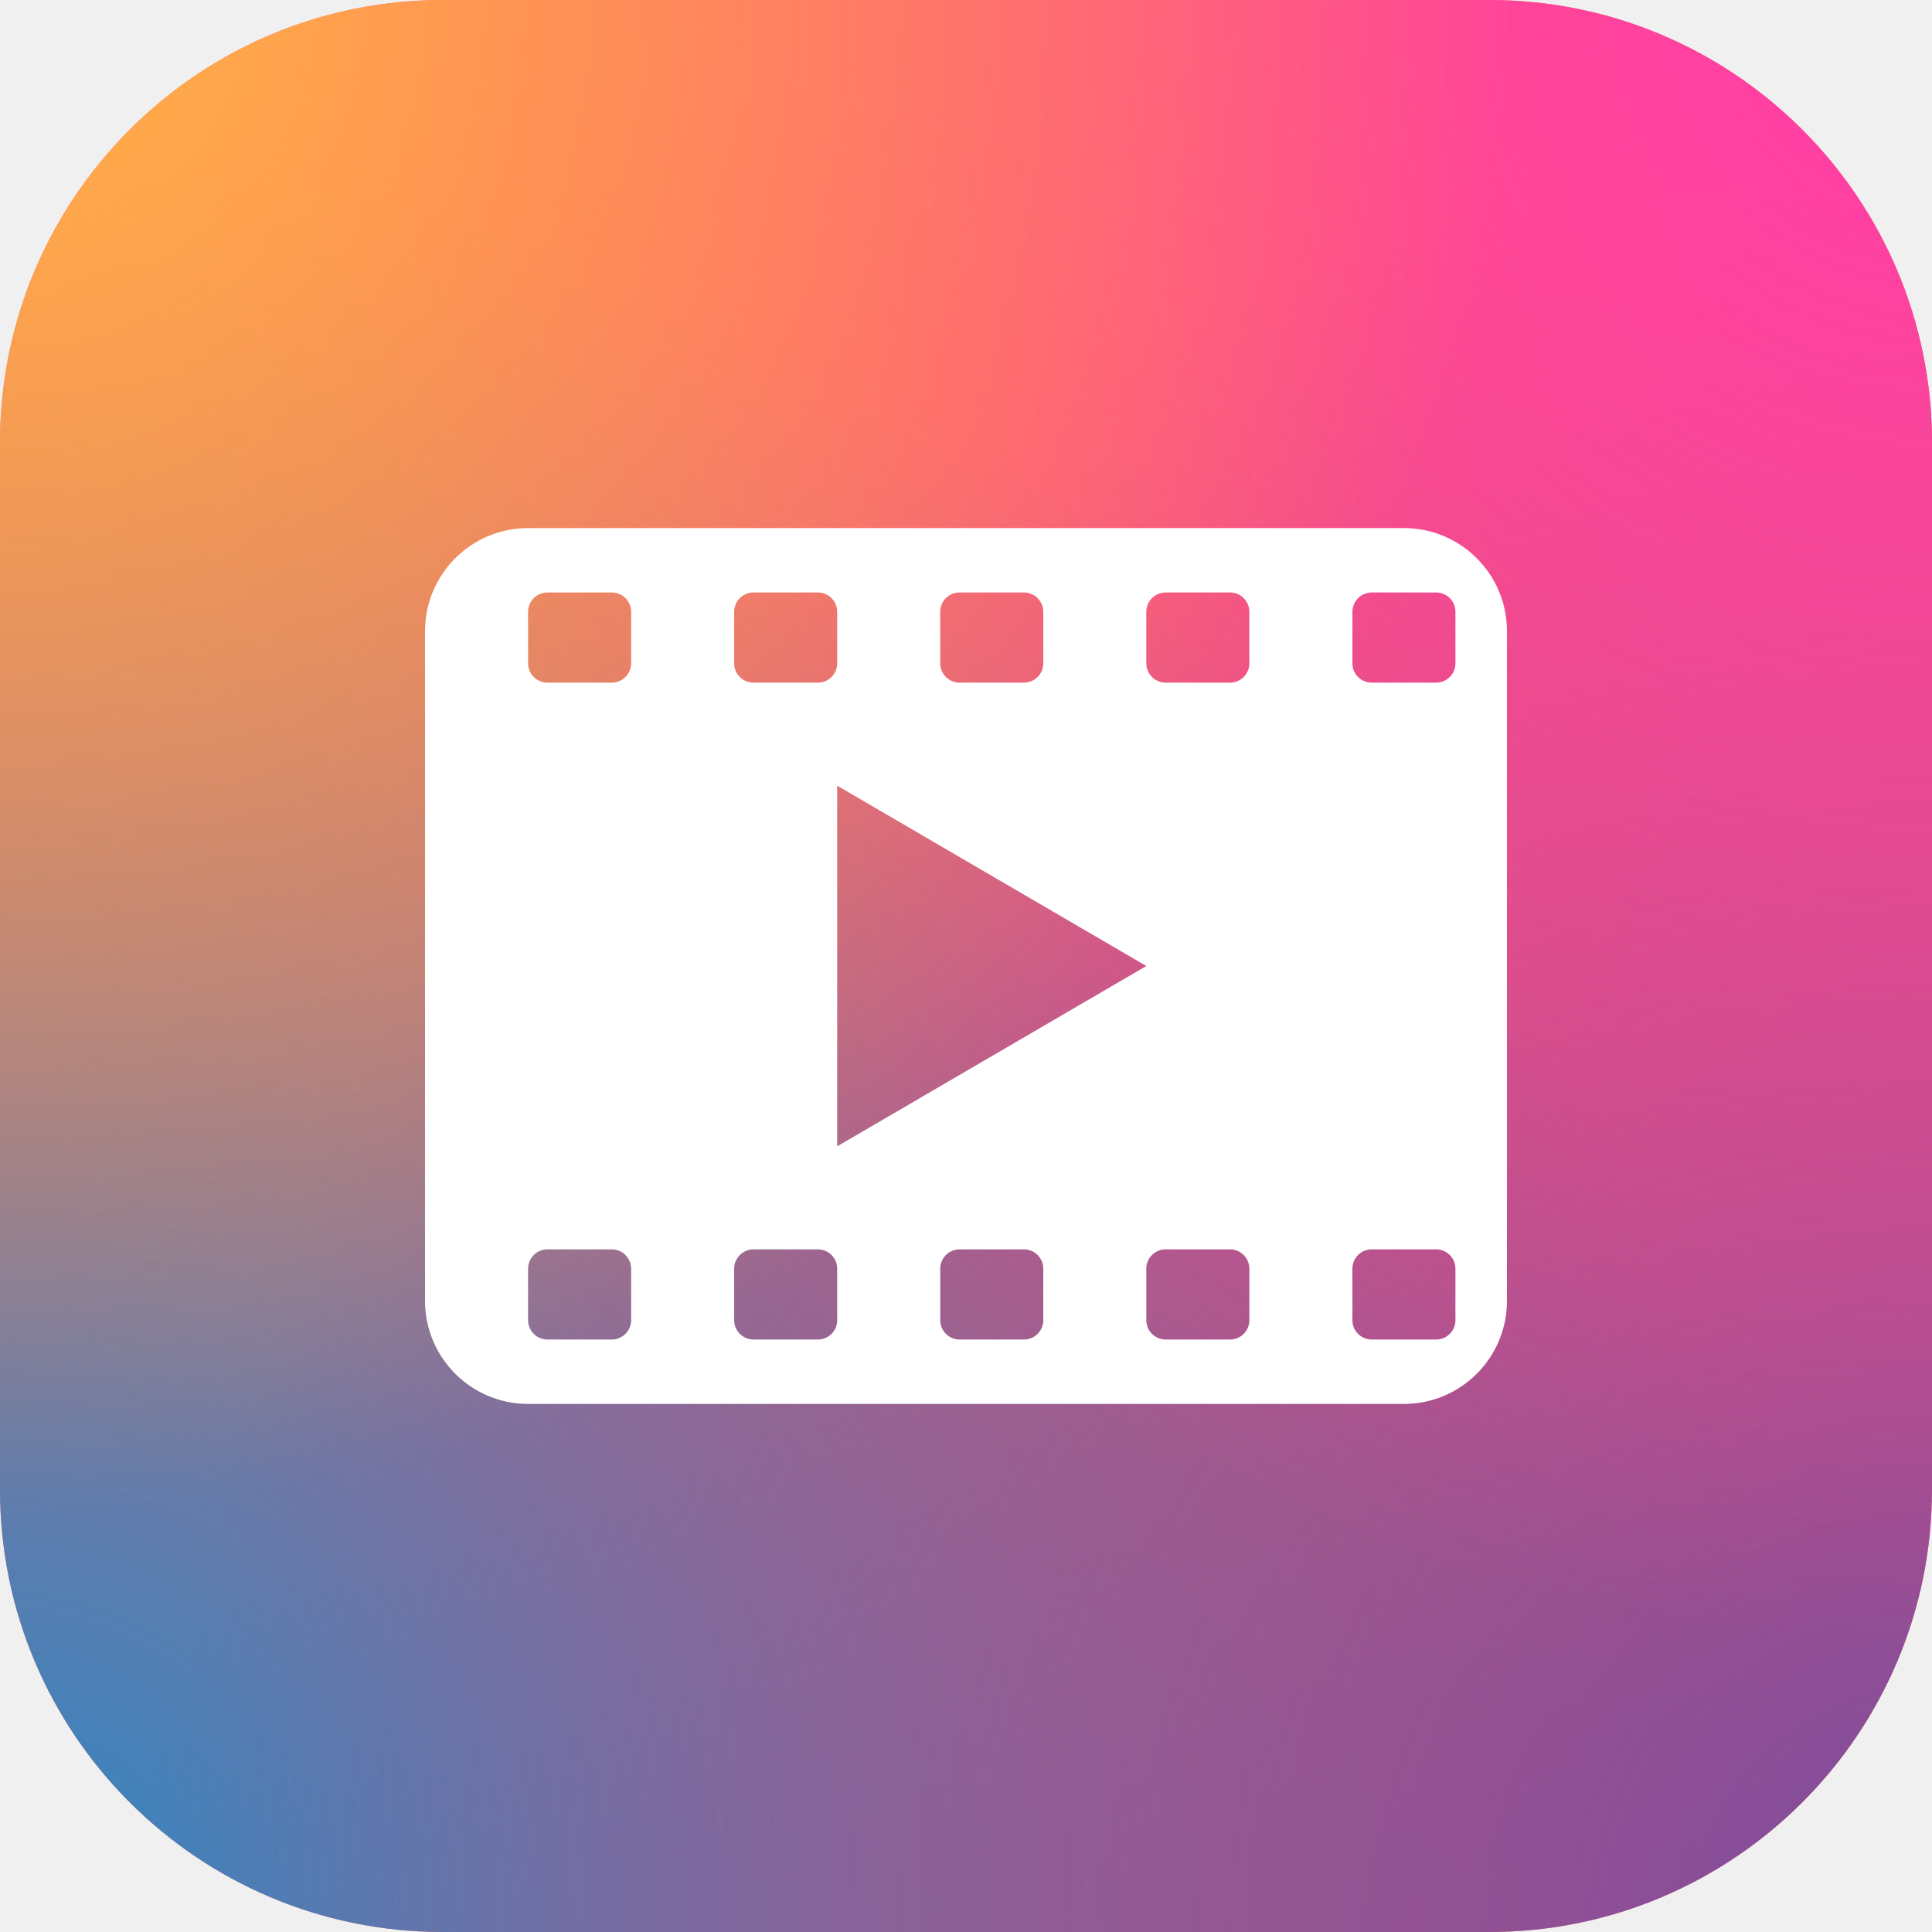
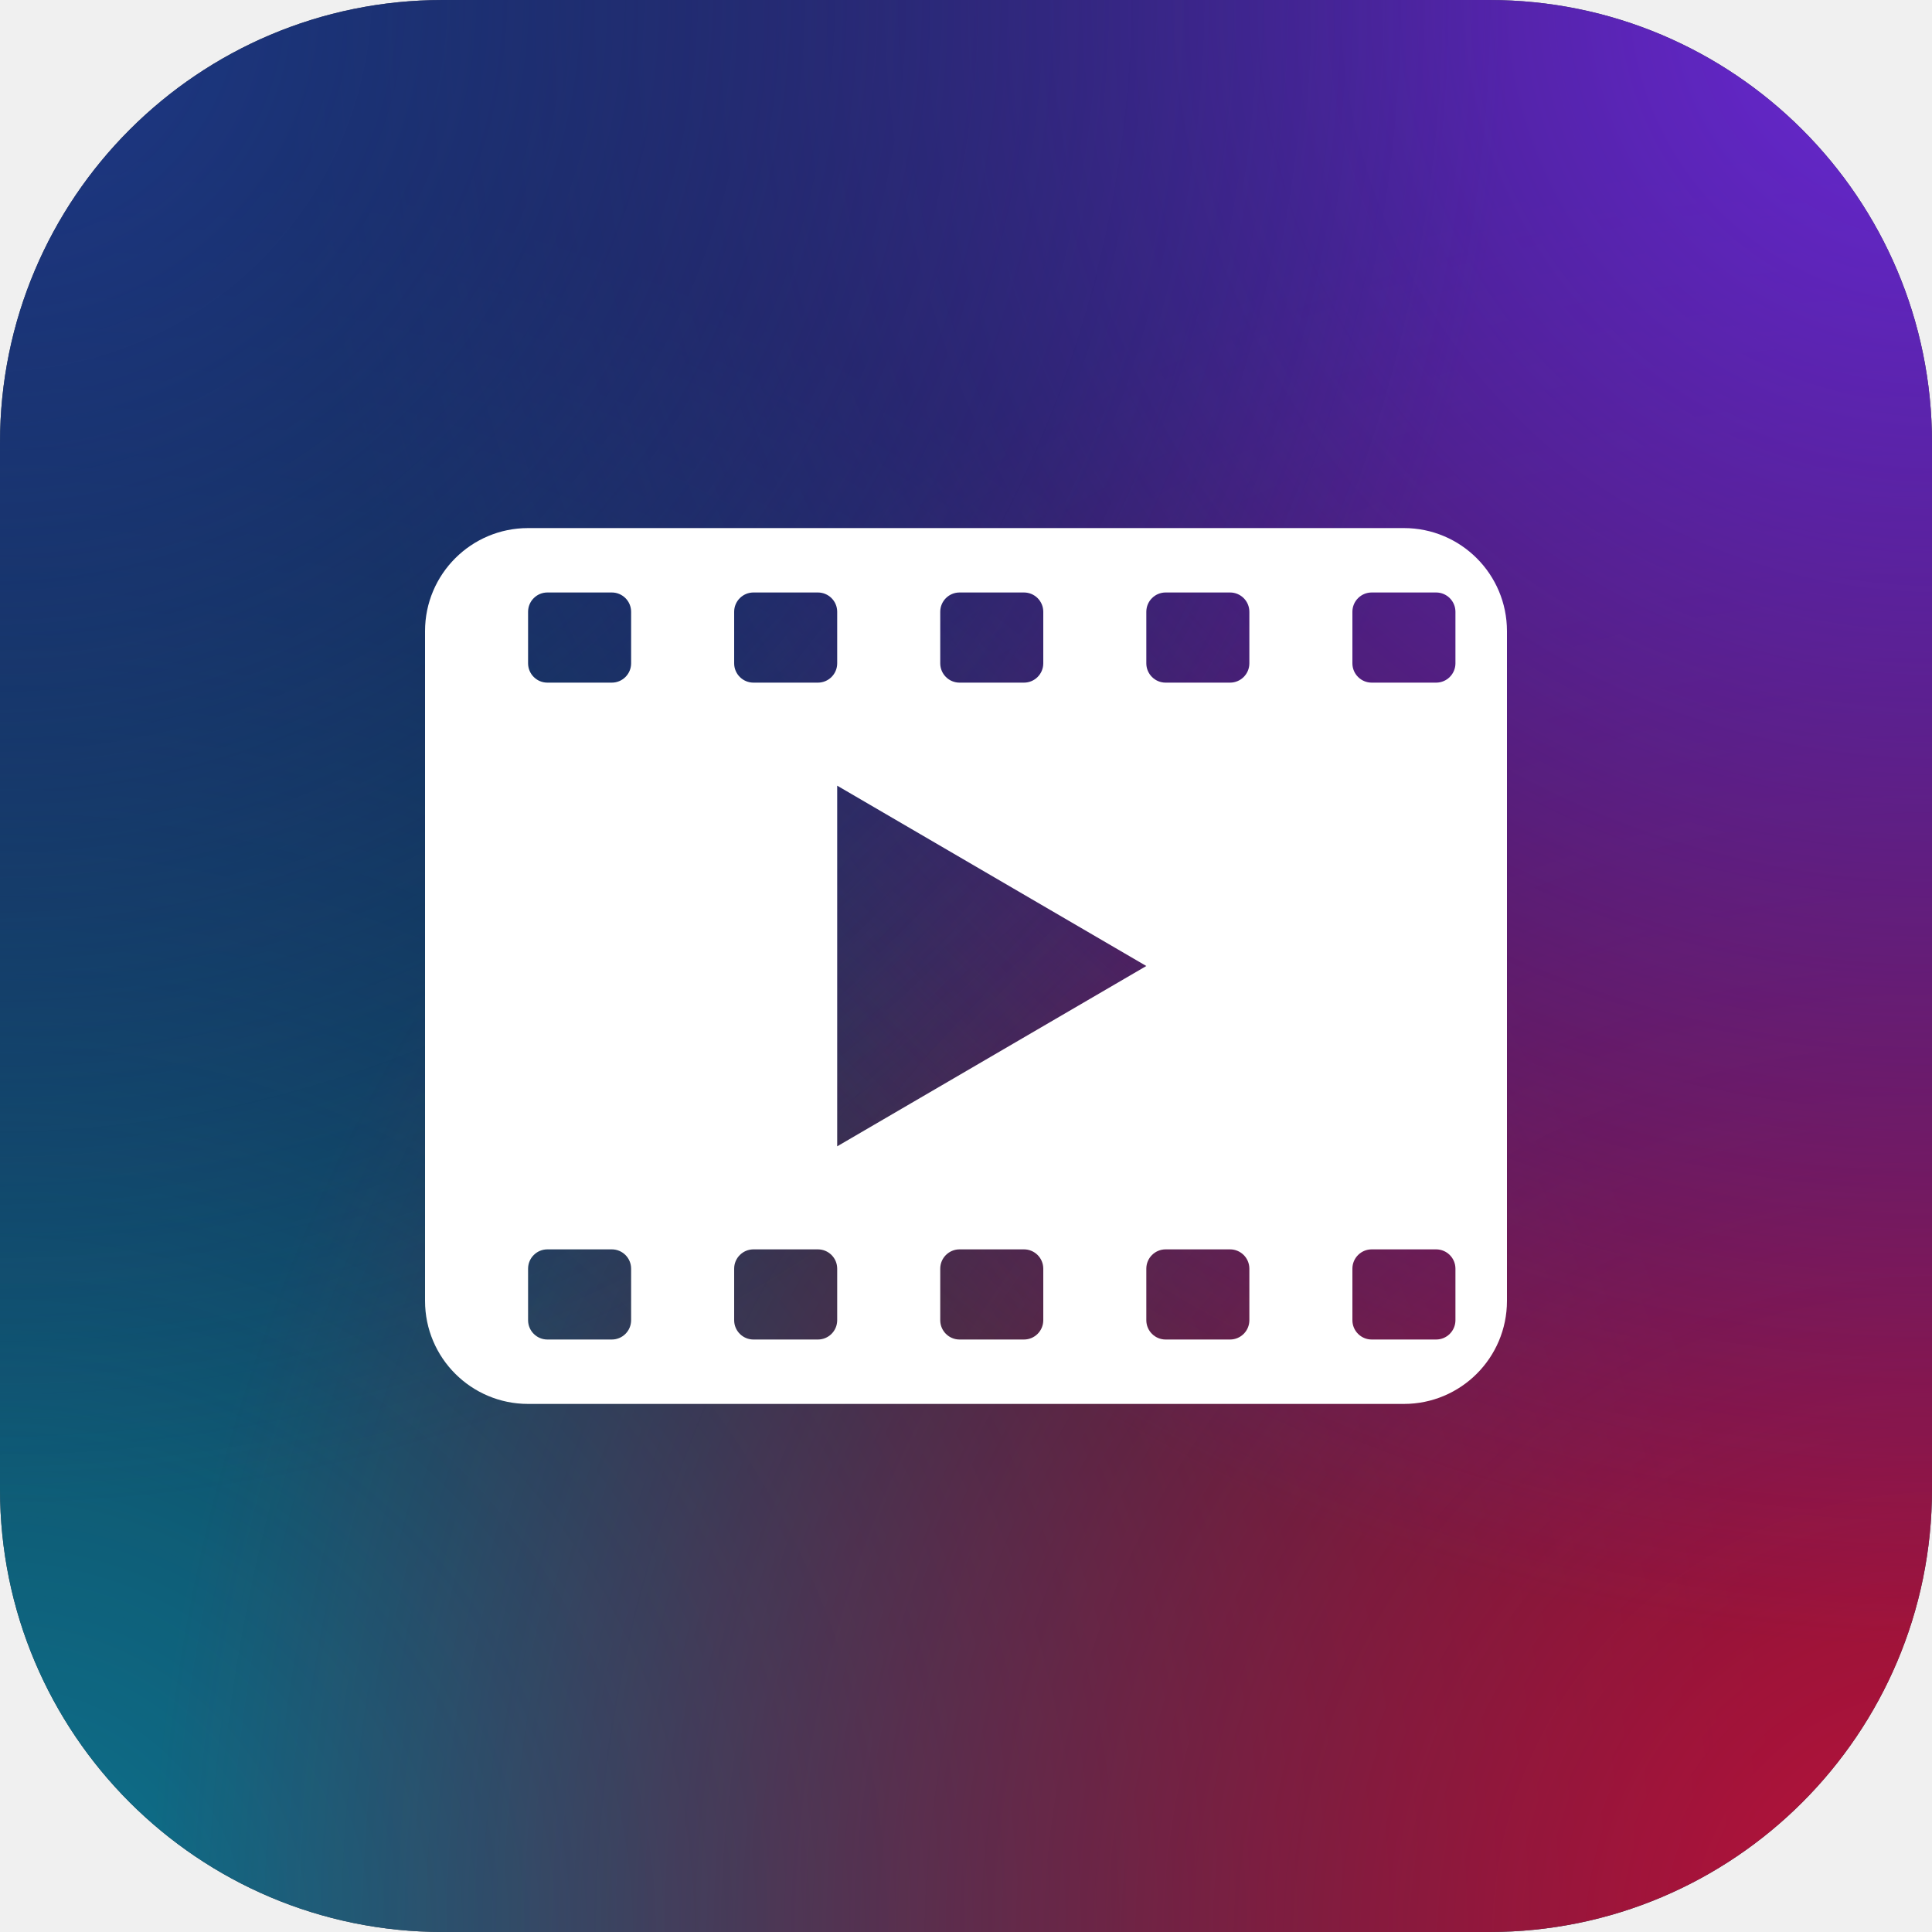
<svg xmlns="http://www.w3.org/2000/svg" width="512" height="512" viewBox="0 0 96 96">
  <defs>
-     <radialGradient id="r1" cx="0" cy="0" r="0.78" gradientUnits="objectBoundingBox">
-       <stop offset="0" stop-color="#FFB347" />
-       <stop offset="1" stop-color="#FFB347" stop-opacity="0" />
+     <radialGradient id="r1" cx="0" cy="0" r="0.78">
+       <stop offset="0" stop-color="#1E3A8A" />
+       <stop offset="1" stop-color="#1E3A8A" stop-opacity="0" />
    </radialGradient>
-     <radialGradient id="r2" cx="1" cy="0" r="0.85" gradientUnits="objectBoundingBox">
-       <stop offset="0" stop-color="#FF3CAC" />
-       <stop offset="1" stop-color="#FF3CAC" stop-opacity="0" />
+     <radialGradient id="r2" cx="1" cy="0" r="0.85">
+       <stop offset="0" stop-color="#6D28D9" />
+       <stop offset="1" stop-color="#6D28D9" stop-opacity="0" />
    </radialGradient>
-     <radialGradient id="r3" cx="1" cy="1" r="0.92" gradientUnits="objectBoundingBox">
-       <stop offset="0" stop-color="#784BA0" />
-       <stop offset="1" stop-color="#784BA0" stop-opacity="0" />
+     <radialGradient id="r3" cx="1" cy="1" r="0.92">
+       <stop offset="0" stop-color="#BE123C" />
+       <stop offset="1" stop-color="#BE123C" stop-opacity="0" />
    </radialGradient>
-     <radialGradient id="r4" cx="0" cy="1" r="0.92" gradientUnits="objectBoundingBox">
-       <stop offset="0" stop-color="#2B86C5" />
-       <stop offset="1" stop-color="#2B86C5" stop-opacity="0" />
+     <radialGradient id="r4" cx="0" cy="1" r="0.92">
+       <stop offset="0" stop-color="#0E7490" />
+       <stop offset="1" stop-color="#0E7490" stop-opacity="0" />
    </radialGradient>
    <mask id="m">
      <rect x="6" y="14" width="84" height="68" rx="8" fill="#fff" />
      <g fill="#000">
        <rect x="14" y="19" width="8" height="7" rx="1.5" />
        <rect x="30" y="19" width="8" height="7" rx="1.5" />
        <rect x="46" y="19" width="8" height="7" rx="1.5" />
        <rect x="62" y="19" width="8" height="7" rx="1.5" />
        <rect x="78" y="19" width="8" height="7" rx="1.5" />
        <rect x="14" y="70" width="8" height="7" rx="1.5" />
        <rect x="30" y="70" width="8" height="7" rx="1.5" />
        <rect x="46" y="70" width="8" height="7" rx="1.5" />
        <rect x="62" y="70" width="8" height="7" rx="1.5" />
        <rect x="78" y="70" width="8" height="7" rx="1.5" />
        <path d="M38 34 L62 48 L38 62 Z" />
      </g>
    </mask>
    <clipPath id="c">
      <rect width="96" height="96" rx="22" />
    </clipPath>
  </defs>
  <g clip-path="url(#c)">
-     <rect width="96" height="96" fill="#FF5E62" />
+     <rect width="96" height="96" fill="#0F172A" />
    <rect width="96" height="96" fill="url(#r4)" />
    <rect width="96" height="96" fill="url(#r3)" />
    <rect width="96" height="96" fill="url(#r2)" />
    <rect width="96" height="96" fill="url(#r1)" />
  </g>
  <g transform="translate(48 48) scale(.64) translate(-48 -48)">
    <rect width="96" height="96" fill="#fff" mask="url(#m)" />
  </g>
</svg>
